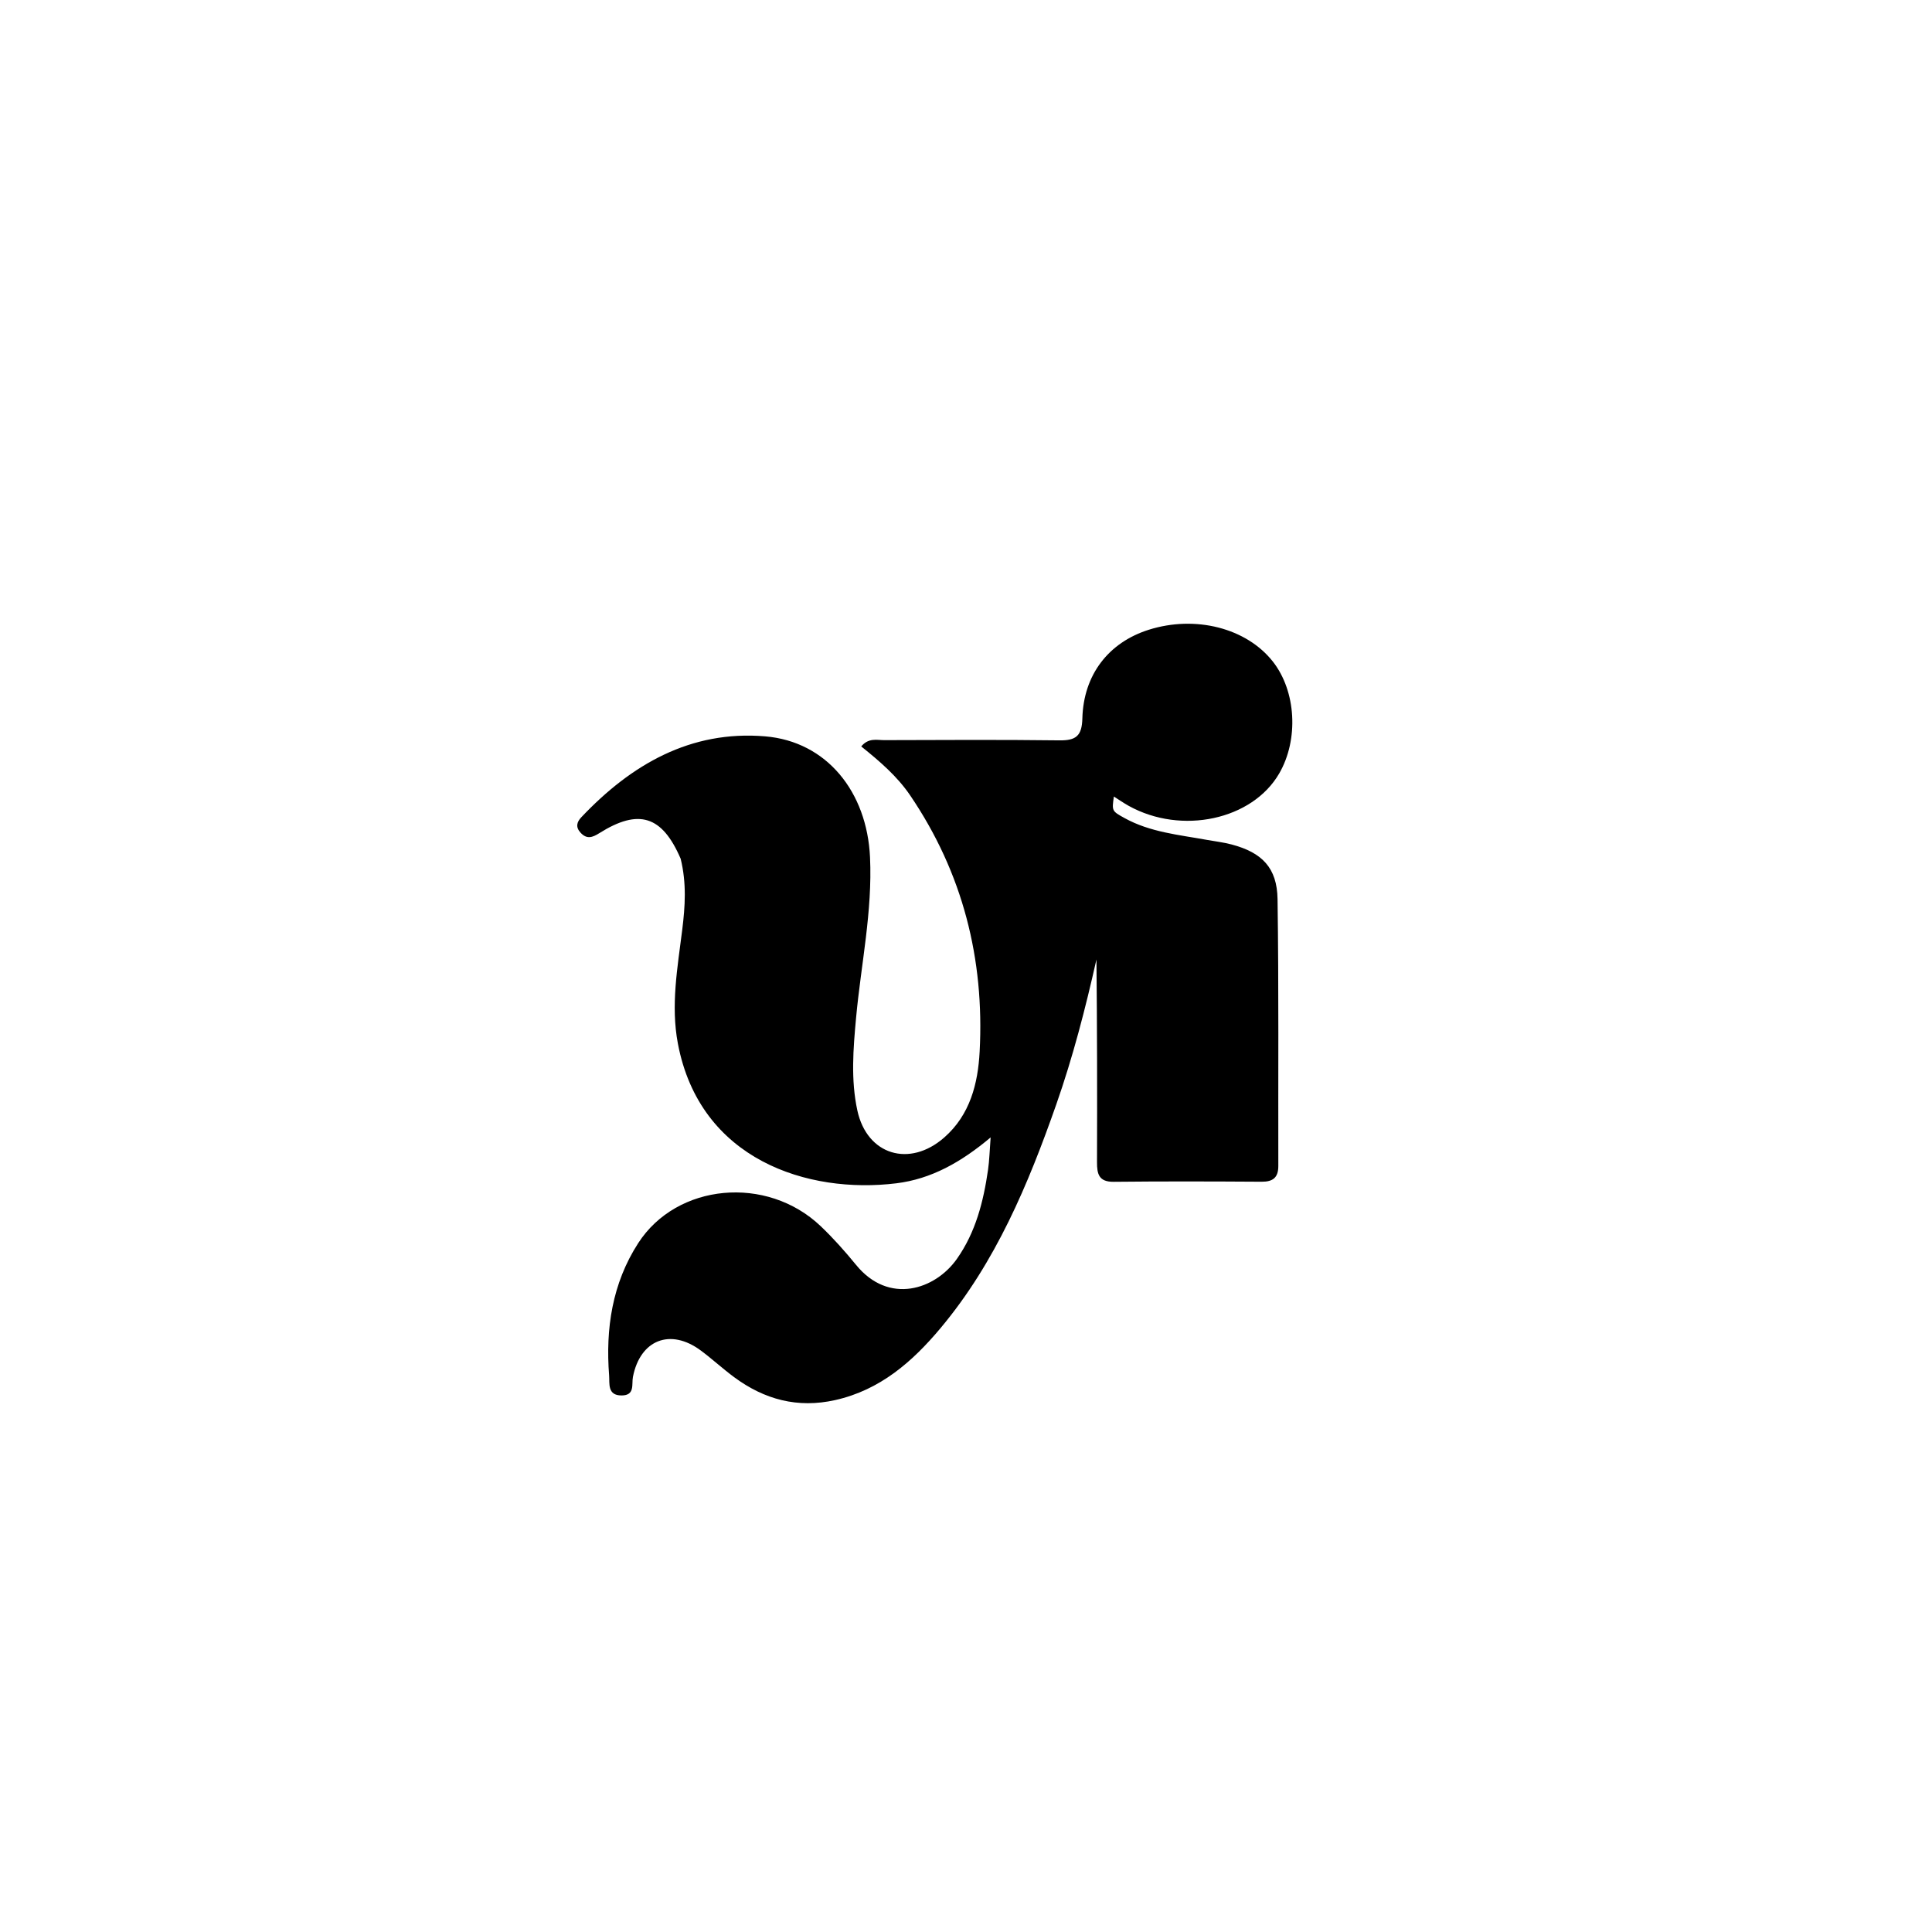
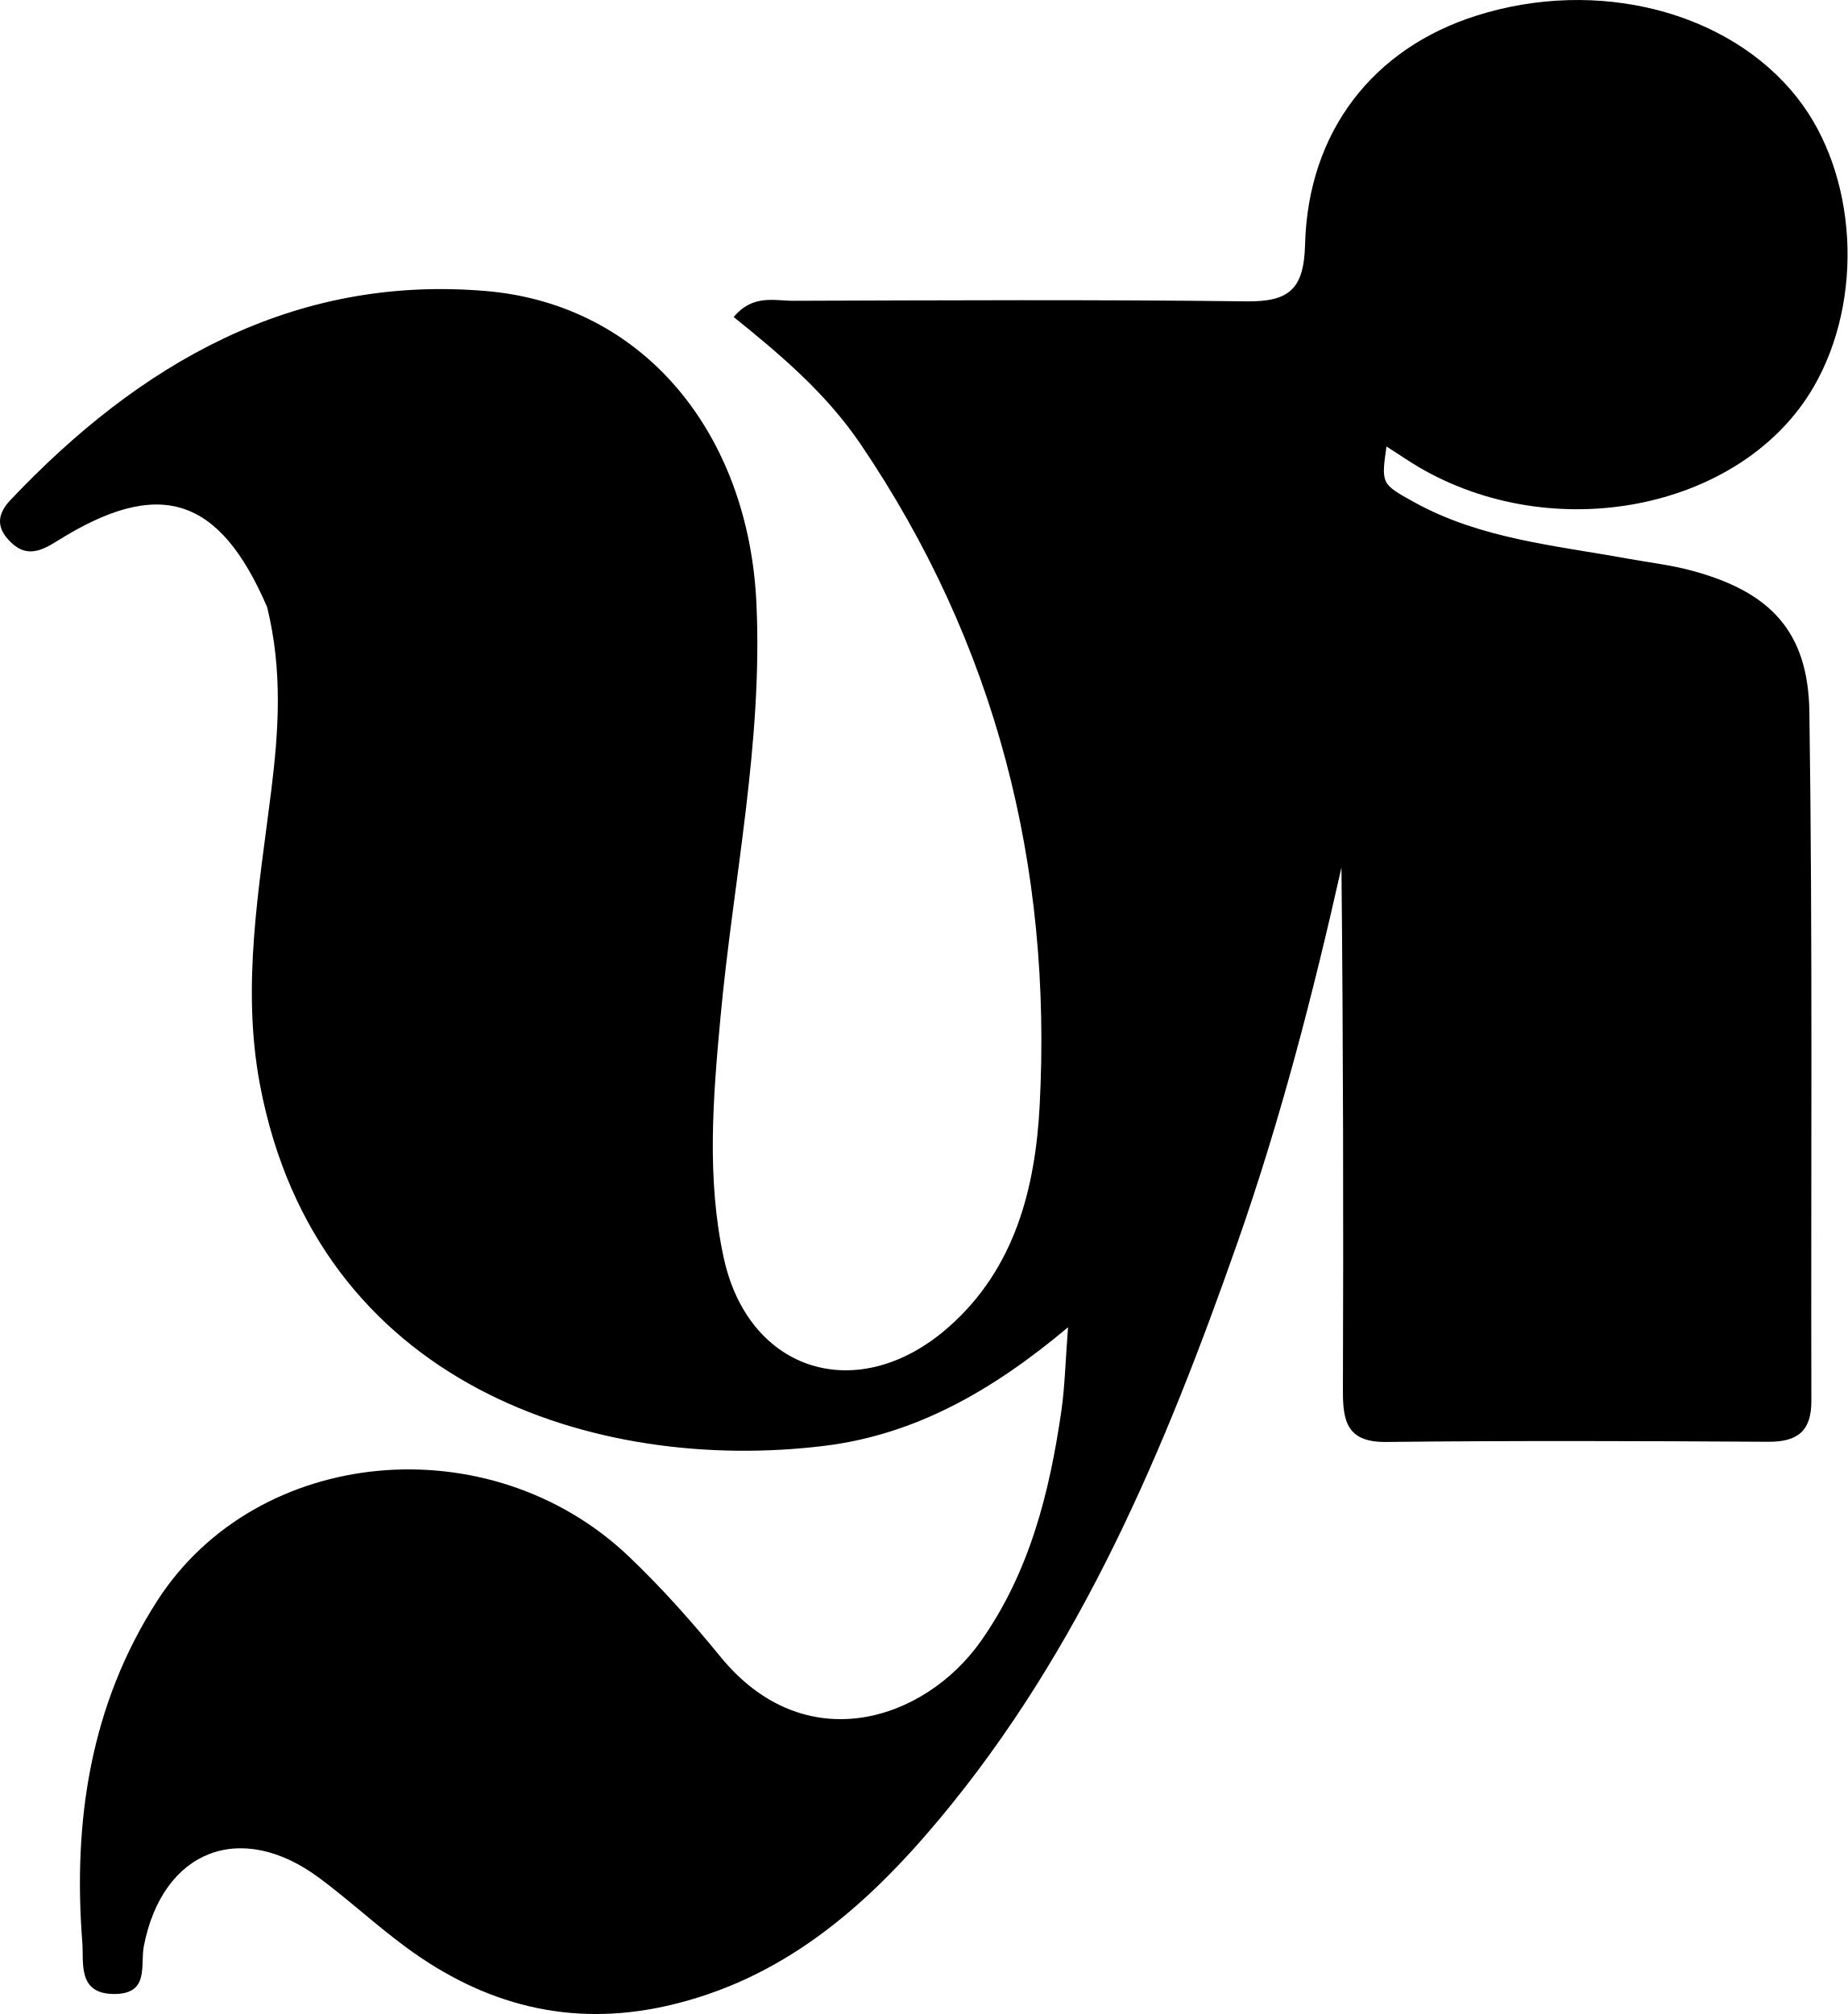
- <svg xmlns="http://www.w3.org/2000/svg" version="1.1" id="Layer_1" x="0px" y="0px" width="100%" viewBox="0 0 496 496" enable-background="new 0 0 496 496" xml:space="preserve">
+ <svg xmlns="http://www.w3.org/2000/svg" version="1.1" id="Layer_1" x="0px" y="0px" enable-background="new 0 0 496 496" xml:space="preserve" viewBox="148.2 160.13 183.58 200.11">
  <path fill="#000000" opacity="1" stroke="none" d=" M174.745,220.458   C169.974,209.368 163.957,207.545 153.851,213.904   C152.066,215.027 150.639,215.514 149.039,213.766   C147.728,212.333 148.076,211.042 149.237,209.815   C162.058,196.265 177.29,187.436 196.434,189.041   C212.269,190.369 222.582,203.315 223.36,220.07   C224.007,233.986 221.053,247.536 219.784,261.257   C219.049,269.208 218.397,277.24 220.114,285.118   C222.603,296.537 233.511,299.832 242.415,292.026   C249.067,286.195 251.072,278.152 251.503,269.977   C252.758,246.19 247.164,224.096 233.68,204.215   C230.304,199.239 225.762,195.377 221.102,191.629   C223.013,189.341 225.145,190.022 227.036,190.016   C242.03,189.97 257.026,189.887 272.018,190.072   C276.226,190.123 277.759,188.936 277.873,184.449   C278.162,173.181 284.649,164.929 294.906,161.683   C306.917,157.883 320.01,161.236 326.783,169.849   C332.76,177.448 333.461,189.855 328.405,198.577   C321.5,210.491 303.337,214.408 289.775,206.887   C288.476,206.167 287.253,205.309 285.962,204.495   C285.439,208.21 285.436,208.214 288.716,210.027   C295.286,213.66 302.647,214.312 309.834,215.619   C311.957,216.005 314.117,216.25 316.196,216.802   C324.018,218.877 327.865,222.796 327.983,230.85   C328.317,253.669 328.126,276.496 328.181,299.32   C328.189,302.306 326.827,303.402 323.9,303.384   C311.239,303.304 298.576,303.265 285.916,303.402   C282.097,303.443 281.624,301.41 281.634,298.353   C281.695,281.028 281.664,263.703 281.489,246.331   C278.66,258.912 275.439,271.39 271.172,283.554   C263.979,304.057 255.637,324.017 241.503,340.921   C234.242,349.605 225.945,356.862 214.405,359.444   C204.789,361.596 196.273,359.311 188.522,353.593   C185.576,351.42 182.875,348.915 179.936,346.73   C172.107,340.908 164.358,343.958 162.493,353.485   C162.12,355.39 163.074,358.234 159.59,358.252   C155.868,358.271 156.537,355.152 156.38,353.144   C155.438,341.098 157.174,329.509 163.83,319.173   C173.752,303.765 196.865,301.632 210.684,314.783   C213.933,317.875 216.94,321.259 219.779,324.736   C228.19,335.04 240.086,331.099 245.658,323.198   C250.493,316.343 252.478,308.469 253.656,300.338   C254.003,297.945 254.054,295.509 254.324,292.006   C246.737,298.383 239.067,302.687 230.124,303.787   C207.434,306.58 179.694,297.805 174.035,267.93   C172.168,258.077 173.945,248.405 175.151,238.69   C175.891,232.733 176.295,226.772 174.745,220.458  z" />
</svg>
